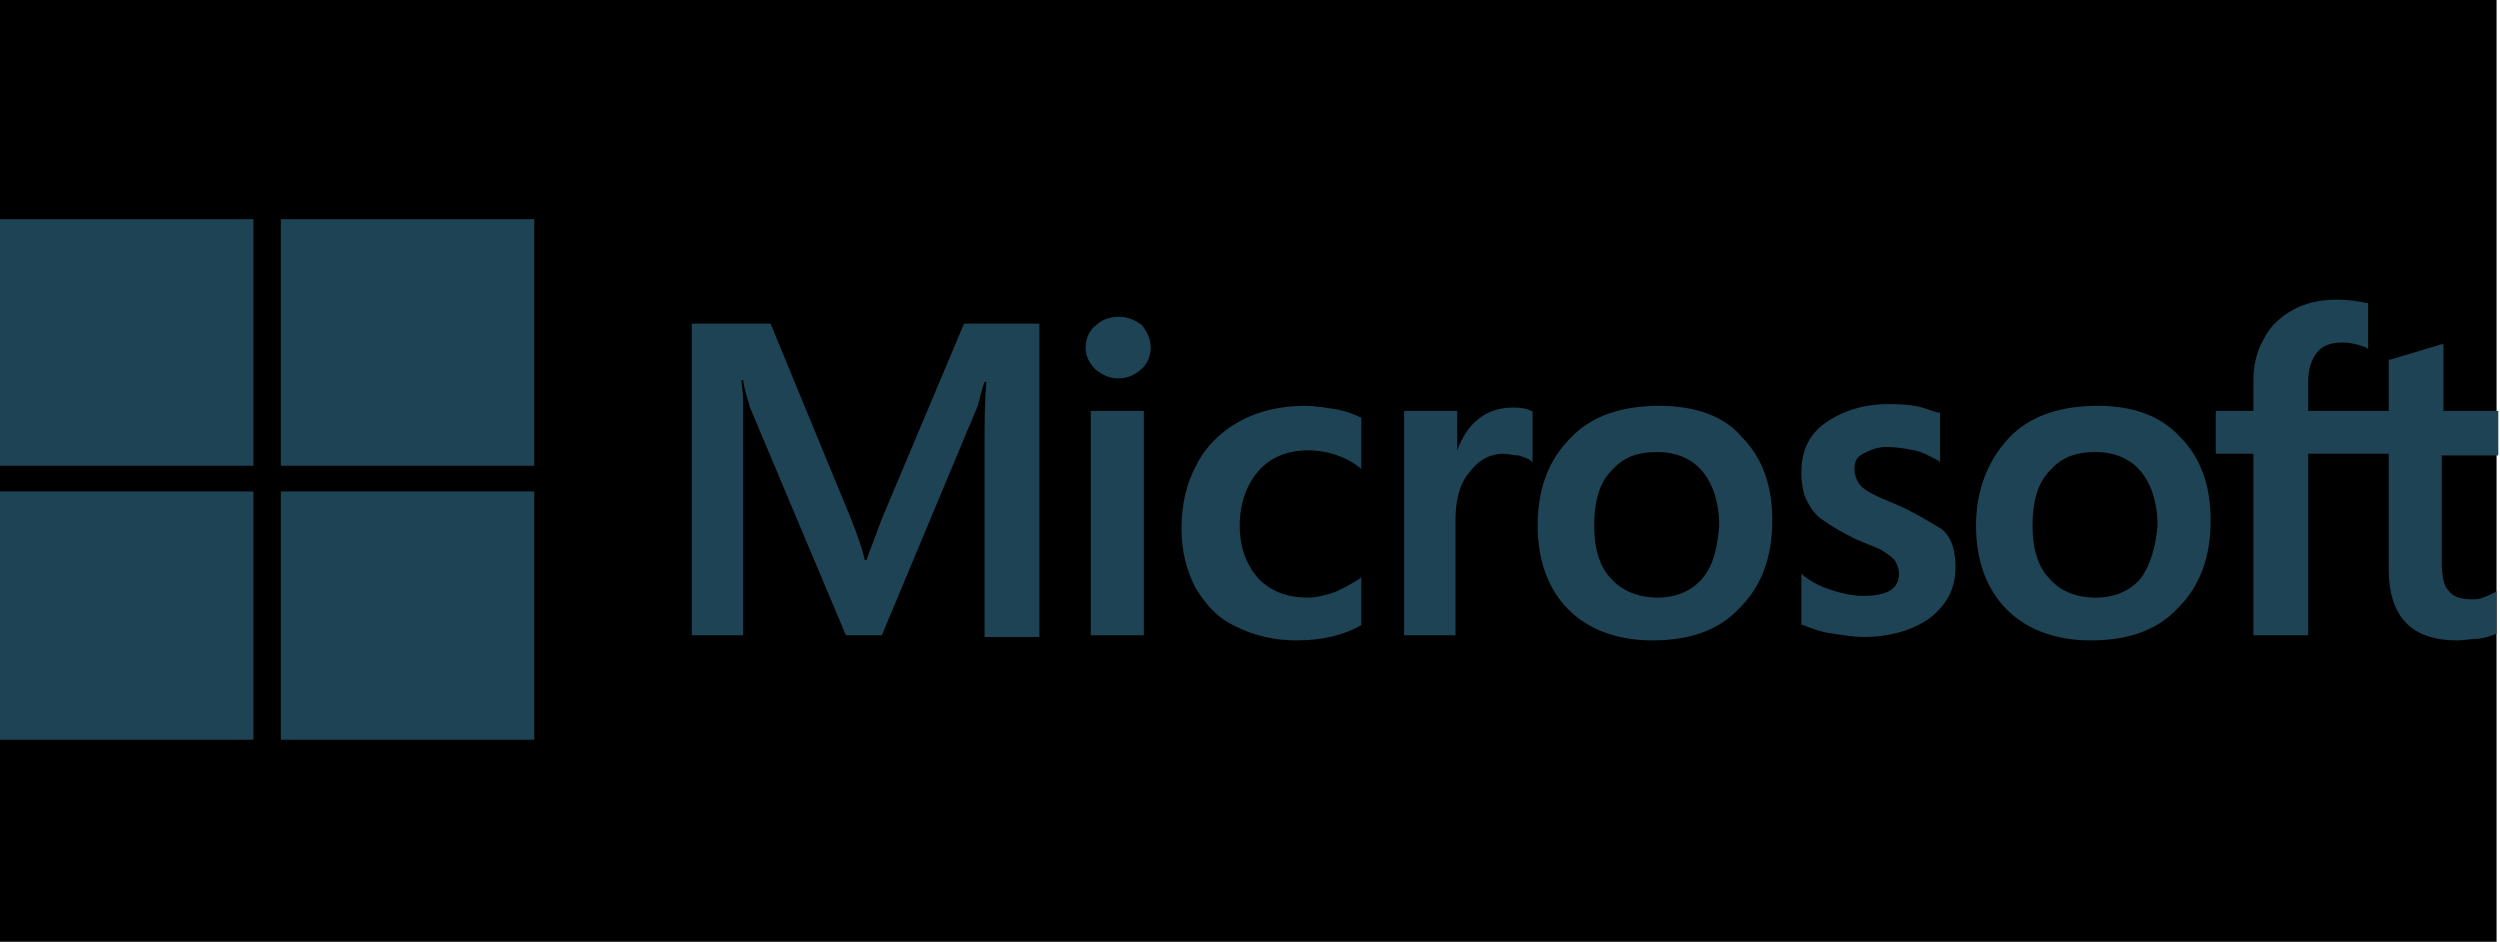
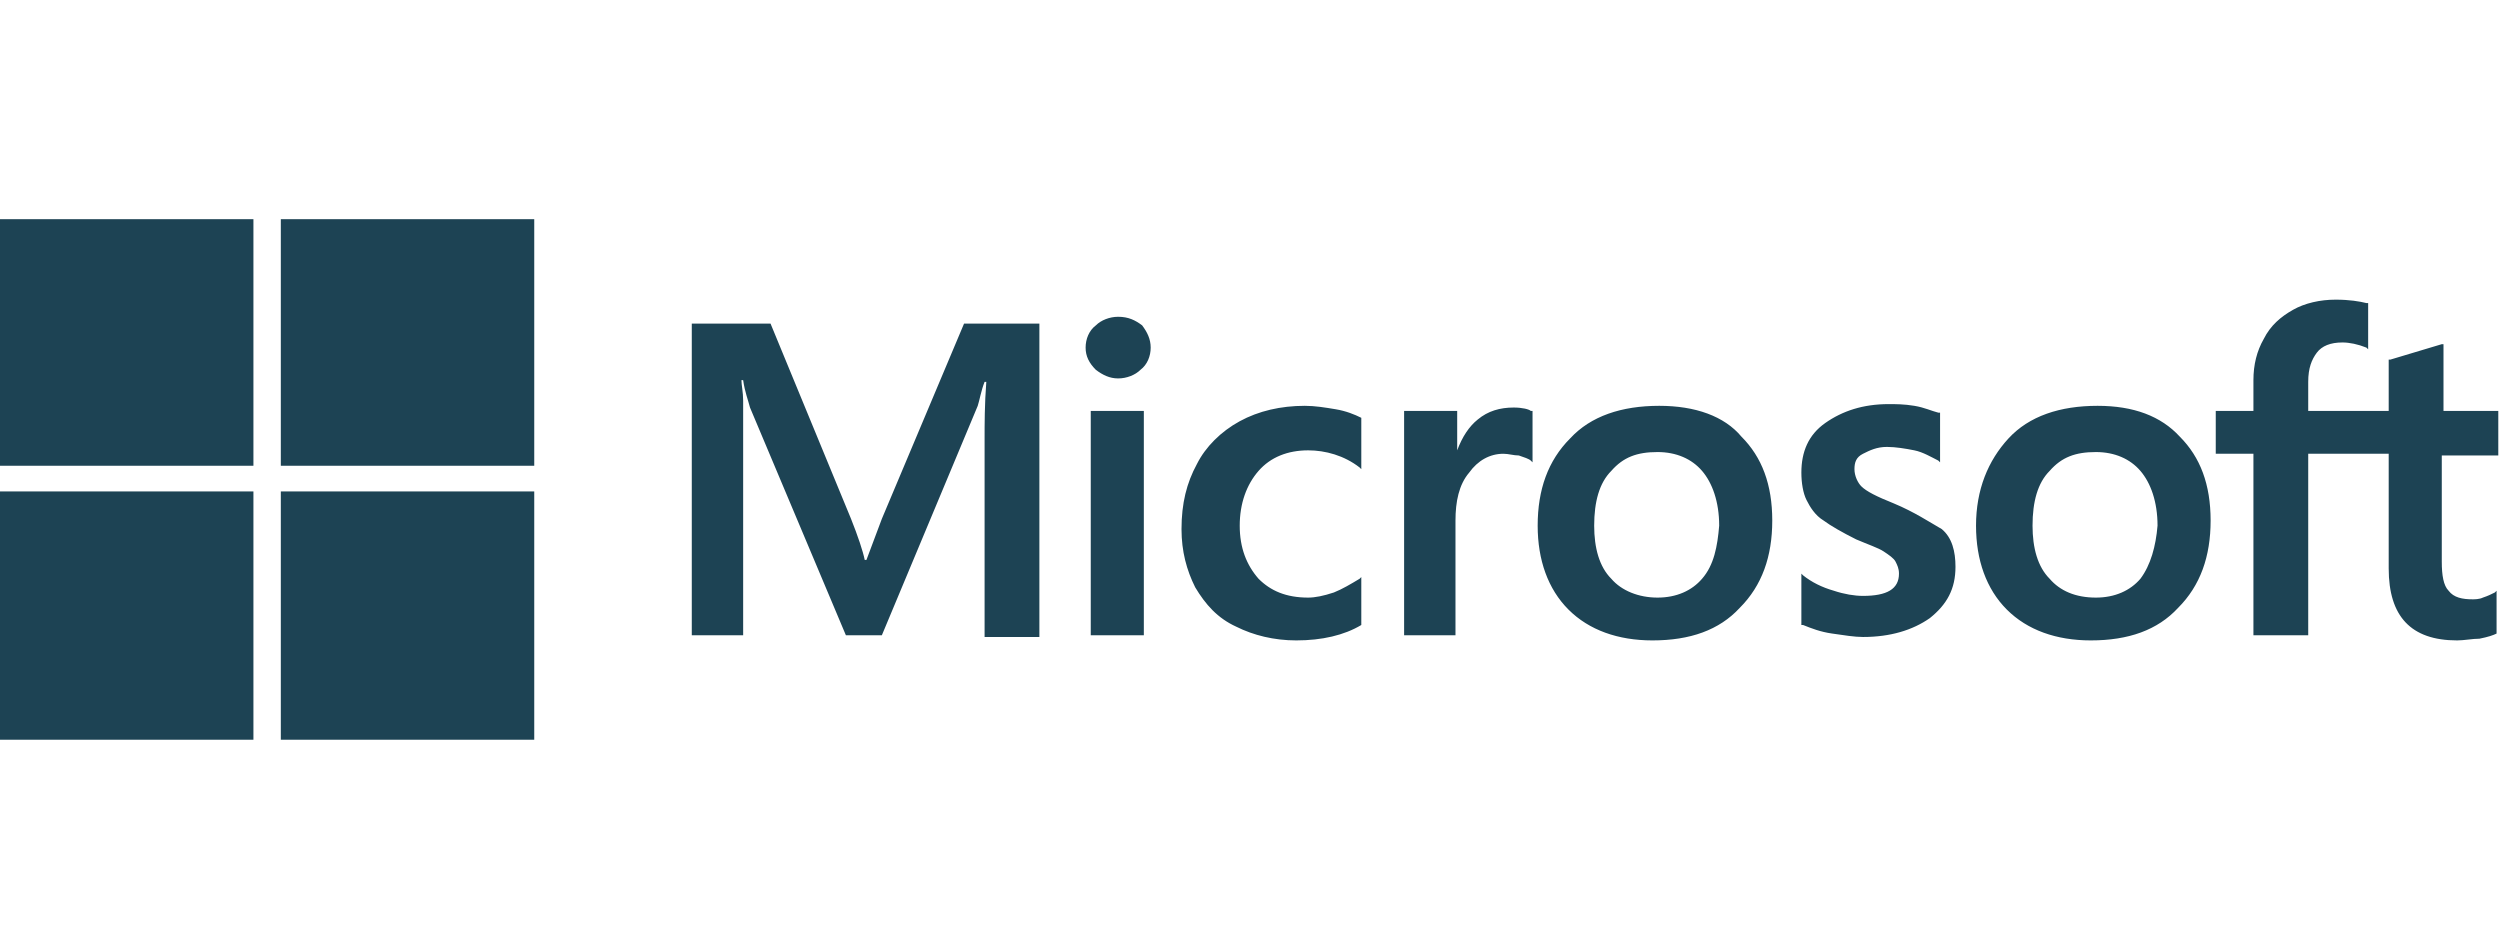
<svg xmlns="http://www.w3.org/2000/svg" width="146" height="55" viewBox="0 0 146 55">
  <style type="text/css">
		.st0{fill-rule:evenodd;clip-rule:evenodd;fill:none;}
		.st1{fill:#737373;}
		.st2{fill:#F25022;}
		.st3{fill:#7FBA00;}
		.st4{fill:#00A4EF;}
		.st5{fill:#FFB900;}
	</style>
  <g>
    <g transform="translate(-732, -73)">
      <g>
        <g transform="translate(732, 30)">
          <g transform="translate(0, 43)">
            <g>
-               <rect y="0" className="st0" width="145.8" height="55" />
-               <path className="st1" d="M51.5,30.3l-0.9,2.4h-0.1c-0.1-0.5-0.4-1.4-0.8-2.4l-4.7-11.4h-4.6v18.2h3V25.9        c0-0.7,0-1.5,0-2.5c0-0.5-0.1-0.9-0.1-1.2h0.1c0.1,0.7,0.3,1.2,0.4,1.6l5.6,13.3h2.1l5.6-13.4c0.1-0.3,0.2-0.9,0.4-1.4h0.1        c-0.1,1.3-0.1,2.5-0.1,3.3v11.6h3.2V18.9h-4.4L51.5,30.3L51.5,30.3z M63.7,24h3.1v13.1h-3.1V24z M65.3,18.5        c-0.5,0-1,0.2-1.3,0.5c-0.4,0.3-0.6,0.8-0.6,1.3c0,0.5,0.2,0.9,0.6,1.3c0.4,0.3,0.8,0.5,1.3,0.5s1-0.2,1.3-0.5        c0.4-0.3,0.6-0.8,0.6-1.3S67,19.4,66.7,19C66.3,18.7,65.9,18.5,65.3,18.5L65.3,18.5z M78,23.9c-0.6-0.1-1.2-0.2-1.8-0.2        c-1.4,0-2.7,0.3-3.8,0.9c-1.1,0.6-2,1.5-2.5,2.5c-0.6,1.1-0.9,2.3-0.9,3.8c0,1.3,0.3,2.4,0.8,3.4c0.6,1,1.3,1.8,2.4,2.3        c1,0.5,2.2,0.8,3.5,0.8c1.5,0,2.8-0.3,3.8-0.9l0,0v-2.8l-0.1,0.1c-0.5,0.3-1,0.6-1.5,0.8c-0.6,0.2-1.1,0.3-1.5,0.3        c-1.3,0-2.2-0.4-2.9-1.1c-0.7-0.8-1.1-1.8-1.1-3.1c0-1.3,0.4-2.4,1.1-3.2s1.7-1.2,2.9-1.2c1,0,2.1,0.3,3,1l0.1,0.1v-3l0,0        C79.1,24.2,78.6,24,78,23.9L78,23.9z M88.4,23.8c-0.8,0-1.5,0.2-2.1,0.7c-0.5,0.4-0.9,1-1.2,1.8h0V24h-3.1v13.1H85v-6.7        c0-1.1,0.2-2.1,0.8-2.8c0.5-0.7,1.2-1.1,2-1.1c0.3,0,0.6,0.1,0.9,0.1c0.3,0.1,0.6,0.2,0.7,0.3l0.1,0.1V24l-0.1,0        C89.3,23.9,88.9,23.8,88.4,23.8L88.4,23.8z M96.9,23.7c-2.2,0-4,0.6-5.2,1.9c-1.3,1.3-1.9,3-1.9,5.1c0,2,0.6,3.7,1.8,4.9        c1.2,1.2,2.9,1.8,4.9,1.8c2.2,0,3.9-0.6,5.1-1.9c1.3-1.3,1.9-3,1.9-5.1c0-2.1-0.6-3.7-1.8-4.9C100.7,24.3,99,23.7,96.9,23.7        L96.9,23.7z M99.4,33.8c-0.6,0.7-1.5,1.1-2.6,1.1c-1.1,0-2.1-0.4-2.7-1.1c-0.7-0.7-1-1.8-1-3.1c0-1.4,0.3-2.5,1-3.2        c0.7-0.8,1.5-1.1,2.7-1.1c1.1,0,2,0.4,2.6,1.1c0.6,0.7,1,1.8,1,3.2C100.3,31.9,100.1,33,99.4,33.8L99.4,33.8z M110.6,29.4        c-1-0.4-1.6-0.7-1.9-1c-0.2-0.2-0.4-0.6-0.4-1c0-0.4,0.1-0.7,0.5-0.9c0.4-0.2,0.8-0.4,1.4-0.4c0.5,0,1.1,0.1,1.6,0.2        c0.5,0.1,1,0.4,1.4,0.6l0.1,0.1v-2.9l-0.1,0c-0.4-0.1-0.8-0.3-1.4-0.4c-0.6-0.1-1.1-0.1-1.5-0.1c-1.5,0-2.7,0.4-3.7,1.1        c-1,0.7-1.4,1.7-1.4,2.9c0,0.6,0.1,1.2,0.3,1.6c0.2,0.4,0.5,0.9,1,1.2c0.4,0.3,1.1,0.7,1.9,1.1c0.7,0.3,1.3,0.5,1.6,0.7        c0.3,0.2,0.6,0.4,0.7,0.6c0.1,0.2,0.2,0.4,0.2,0.7c0,0.9-0.7,1.3-2.1,1.3c-0.5,0-1.1-0.1-1.7-0.3c-0.7-0.2-1.3-0.5-1.8-0.9        l-0.1-0.1v3l0.1,0c0.5,0.2,1,0.4,1.7,0.5c0.7,0.1,1.3,0.2,1.8,0.2c1.6,0,2.9-0.4,3.9-1.1c1-0.8,1.5-1.7,1.5-3        c0-0.9-0.2-1.7-0.8-2.2C112.7,30.5,111.8,29.9,110.6,29.4L110.6,29.4z M122.5,23.7c-2.2,0-4,0.6-5.2,1.9        c-1.2,1.3-1.9,3-1.9,5.1c0,2,0.6,3.7,1.8,4.9c1.2,1.2,2.9,1.8,4.9,1.8c2.2,0,3.9-0.6,5.1-1.9c1.3-1.3,1.9-3,1.9-5.1        c0-2.1-0.6-3.7-1.8-4.9C126.2,24.3,124.6,23.7,122.5,23.7L122.5,23.7z M125,33.8c-0.6,0.7-1.5,1.1-2.6,1.1        c-1.2,0-2.1-0.4-2.7-1.1c-0.7-0.7-1-1.8-1-3.1c0-1.4,0.3-2.5,1-3.2c0.7-0.8,1.5-1.1,2.7-1.1c1.1,0,2,0.4,2.6,1.1        c0.6,0.7,1,1.8,1,3.2C125.9,31.9,125.6,33,125,33.8L125,33.8z M145.9,26.5V24h-3.2v-3.9l-0.1,0l-3,0.9l-0.1,0v3h-4.7v-1.7        c0-0.8,0.2-1.3,0.5-1.7c0.3-0.4,0.8-0.6,1.5-0.6c0.4,0,0.9,0.1,1.4,0.3l0.1,0.1v-2.7l-0.1,0c-0.4-0.1-1-0.2-1.8-0.2        c-0.9,0-1.8,0.2-2.5,0.6c-0.7,0.4-1.3,0.9-1.7,1.7c-0.4,0.7-0.6,1.5-0.6,2.4V24h-2.2v2.5h2.2v10.6h3.2V26.5h4.7v6.7        c0,2.8,1.3,4.2,4,4.2c0.4,0,0.9-0.1,1.3-0.1c0.5-0.1,0.8-0.2,1-0.3l0,0v-2.5l-0.1,0.1c-0.2,0.1-0.4,0.2-0.7,0.3        c-0.2,0.1-0.5,0.1-0.6,0.1c-0.6,0-1.1-0.1-1.4-0.5c-0.3-0.3-0.4-0.9-0.4-1.7v-6.2H145.9L145.9,26.5z" style="fill:#1D4354;fill-opacity:1" />
-               <polygon className="st2" points="0,12.8 14.8,12.8 14.8,27.2 0,27.2" style="fill:#1D4354;fill-opacity:1" />
-               <polygon className="st3" points="16.4,12.8 31.2,12.8 31.2,27.2 16.4,27.2" style="fill:#1D4354;fill-opacity:1" />
-               <polygon className="st4" points="0,28.7 14.8,28.7 14.8,43.2 0,43.2" style="fill:#1D4354;fill-opacity:1" />
-               <polygon className="st5" points="16.4,28.7 31.2,28.7 31.2,43.2 16.4,43.2" style="fill:#1D4354;fill-opacity:1" />
+               <rect y="0" class="st0" width="145.8" height="55" />
+               <path class="st1" d="M51.5,30.3l-0.9,2.4h-0.1c-0.1-0.5-0.4-1.4-0.8-2.4l-4.7-11.4h-4.6v18.2h3V25.9        c0-0.7,0-1.5,0-2.5c0-0.5-0.1-0.9-0.1-1.2h0.1c0.1,0.7,0.3,1.2,0.4,1.6l5.6,13.3h2.1l5.6-13.4c0.1-0.3,0.2-0.9,0.4-1.4h0.1        c-0.1,1.3-0.1,2.5-0.1,3.3v11.6h3.2V18.9h-4.4L51.5,30.3L51.5,30.3z M63.7,24h3.1v13.1h-3.1V24z M65.3,18.5        c-0.5,0-1,0.2-1.3,0.5c-0.4,0.3-0.6,0.8-0.6,1.3c0,0.5,0.2,0.9,0.6,1.3c0.4,0.3,0.8,0.5,1.3,0.5s1-0.2,1.3-0.5        c0.4-0.3,0.6-0.8,0.6-1.3S67,19.4,66.7,19C66.3,18.7,65.9,18.5,65.3,18.5L65.3,18.5z M78,23.9c-0.6-0.1-1.2-0.2-1.8-0.2        c-1.4,0-2.7,0.3-3.8,0.9c-1.1,0.6-2,1.5-2.5,2.5c-0.6,1.1-0.9,2.3-0.9,3.8c0,1.3,0.3,2.4,0.8,3.4c0.6,1,1.3,1.8,2.4,2.3        c1,0.5,2.2,0.8,3.5,0.8c1.5,0,2.8-0.3,3.8-0.9l0,0v-2.8l-0.1,0.1c-0.5,0.3-1,0.6-1.5,0.8c-0.6,0.2-1.1,0.3-1.5,0.3        c-1.3,0-2.2-0.4-2.9-1.1c-0.7-0.8-1.1-1.8-1.1-3.1c0-1.3,0.4-2.4,1.1-3.2s1.7-1.2,2.9-1.2c1,0,2.1,0.3,3,1l0.1,0.1v-3l0,0        C79.1,24.2,78.6,24,78,23.9L78,23.9z M88.4,23.8c-0.8,0-1.5,0.2-2.1,0.7c-0.5,0.4-0.9,1-1.2,1.8h0V24h-3.1v13.1H85v-6.7        c0-1.1,0.2-2.1,0.8-2.8c0.5-0.7,1.2-1.1,2-1.1c0.3,0,0.6,0.1,0.9,0.1c0.3,0.1,0.6,0.2,0.7,0.3l0.1,0.1V24l-0.1,0        C89.3,23.9,88.9,23.8,88.4,23.8L88.4,23.8z M96.9,23.7c-2.2,0-4,0.6-5.2,1.9c-1.3,1.3-1.9,3-1.9,5.1c0,2,0.6,3.7,1.8,4.9        c1.2,1.2,2.9,1.8,4.9,1.8c2.2,0,3.9-0.6,5.1-1.9c1.3-1.3,1.9-3,1.9-5.1c0-2.1-0.6-3.7-1.8-4.9C100.7,24.3,99,23.7,96.9,23.7        L96.9,23.7z M99.4,33.8c-0.6,0.7-1.5,1.1-2.6,1.1c-1.1,0-2.1-0.4-2.7-1.1c-0.7-0.7-1-1.8-1-3.1c0-1.4,0.3-2.5,1-3.2        c0.7-0.8,1.5-1.1,2.7-1.1c1.1,0,2,0.4,2.6,1.1c0.6,0.7,1,1.8,1,3.2C100.3,31.9,100.1,33,99.4,33.8L99.4,33.8z M110.6,29.4        c-1-0.4-1.6-0.7-1.9-1c-0.2-0.2-0.4-0.6-0.4-1c0-0.4,0.1-0.7,0.5-0.9c0.4-0.2,0.8-0.4,1.4-0.4c0.5,0,1.1,0.1,1.6,0.2        c0.5,0.1,1,0.4,1.4,0.6l0.1,0.1v-2.9l-0.1,0c-0.4-0.1-0.8-0.3-1.4-0.4c-0.6-0.1-1.1-0.1-1.5-0.1c-1.5,0-2.7,0.4-3.7,1.1        c-1,0.7-1.4,1.7-1.4,2.9c0,0.6,0.1,1.2,0.3,1.6c0.2,0.4,0.5,0.9,1,1.2c0.4,0.3,1.1,0.7,1.9,1.1c0.7,0.3,1.3,0.5,1.6,0.7        c0.3,0.2,0.6,0.4,0.7,0.6c0.1,0.2,0.2,0.4,0.2,0.7c0,0.9-0.7,1.3-2.1,1.3c-0.5,0-1.1-0.1-1.7-0.3c-0.7-0.2-1.3-0.5-1.8-0.9        l-0.1-0.1v3l0.1,0c0.5,0.2,1,0.4,1.7,0.5c0.7,0.1,1.3,0.2,1.8,0.2c1.6,0,2.9-0.4,3.9-1.1c1-0.8,1.5-1.7,1.5-3        c0-0.9-0.2-1.7-0.8-2.2C112.7,30.5,111.8,29.9,110.6,29.4L110.6,29.4z M122.5,23.7c-2.2,0-4,0.6-5.2,1.9        c-1.2,1.3-1.9,3-1.9,5.1c0,2,0.6,3.7,1.8,4.9c1.2,1.2,2.9,1.8,4.9,1.8c2.2,0,3.9-0.6,5.1-1.9c1.3-1.3,1.9-3,1.9-5.1        c0-2.1-0.6-3.7-1.8-4.9C126.2,24.3,124.6,23.7,122.5,23.7L122.5,23.7z M125,33.8c-0.6,0.7-1.5,1.1-2.6,1.1        c-1.2,0-2.1-0.4-2.7-1.1c-0.7-0.7-1-1.8-1-3.1c0-1.4,0.3-2.5,1-3.2c0.7-0.8,1.5-1.1,2.7-1.1c1.1,0,2,0.4,2.6,1.1        c0.6,0.7,1,1.8,1,3.2C125.9,31.9,125.6,33,125,33.8L125,33.8z M145.9,26.5V24h-3.2v-3.9l-0.1,0l-3,0.9l-0.1,0v3h-4.7v-1.7        c0-0.8,0.2-1.3,0.5-1.7c0.3-0.4,0.8-0.6,1.5-0.6c0.4,0,0.9,0.1,1.4,0.3l0.1,0.1v-2.7l-0.1,0c-0.4-0.1-1-0.2-1.8-0.2        c-0.9,0-1.8,0.2-2.5,0.6c-0.7,0.4-1.3,0.9-1.7,1.7c-0.4,0.7-0.6,1.5-0.6,2.4V24h-2.2v2.5h2.2v10.6h3.2V26.5h4.7v6.7        c0,2.8,1.3,4.2,4,4.2c0.4,0,0.9-0.1,1.3-0.1c0.5-0.1,0.8-0.2,1-0.3l0,0v-2.5l-0.1,0.1c-0.2,0.1-0.4,0.2-0.7,0.3        c-0.2,0.1-0.5,0.1-0.6,0.1c-0.6,0-1.1-0.1-1.4-0.5c-0.3-0.3-0.4-0.9-0.4-1.7v-6.2H145.9L145.9,26.5z" style="fill:#1D4354;fill-opacity:1" />
+               <polygon class="st2" points="0,12.8 14.8,12.8 14.8,27.2 0,27.2" style="fill:#1D4354;fill-opacity:1" />
+               <polygon class="st3" points="16.4,12.8 31.2,12.8 31.2,27.2 16.4,27.2" style="fill:#1D4354;fill-opacity:1" />
+               <polygon class="st4" points="0,28.7 14.8,28.7 14.8,43.2 0,43.2" style="fill:#1D4354;fill-opacity:1" />
+               <polygon class="st5" points="16.4,28.7 31.2,28.7 31.2,43.2 16.4,43.2" style="fill:#1D4354;fill-opacity:1" />
            </g>
          </g>
        </g>
      </g>
    </g>
  </g>
</svg>
